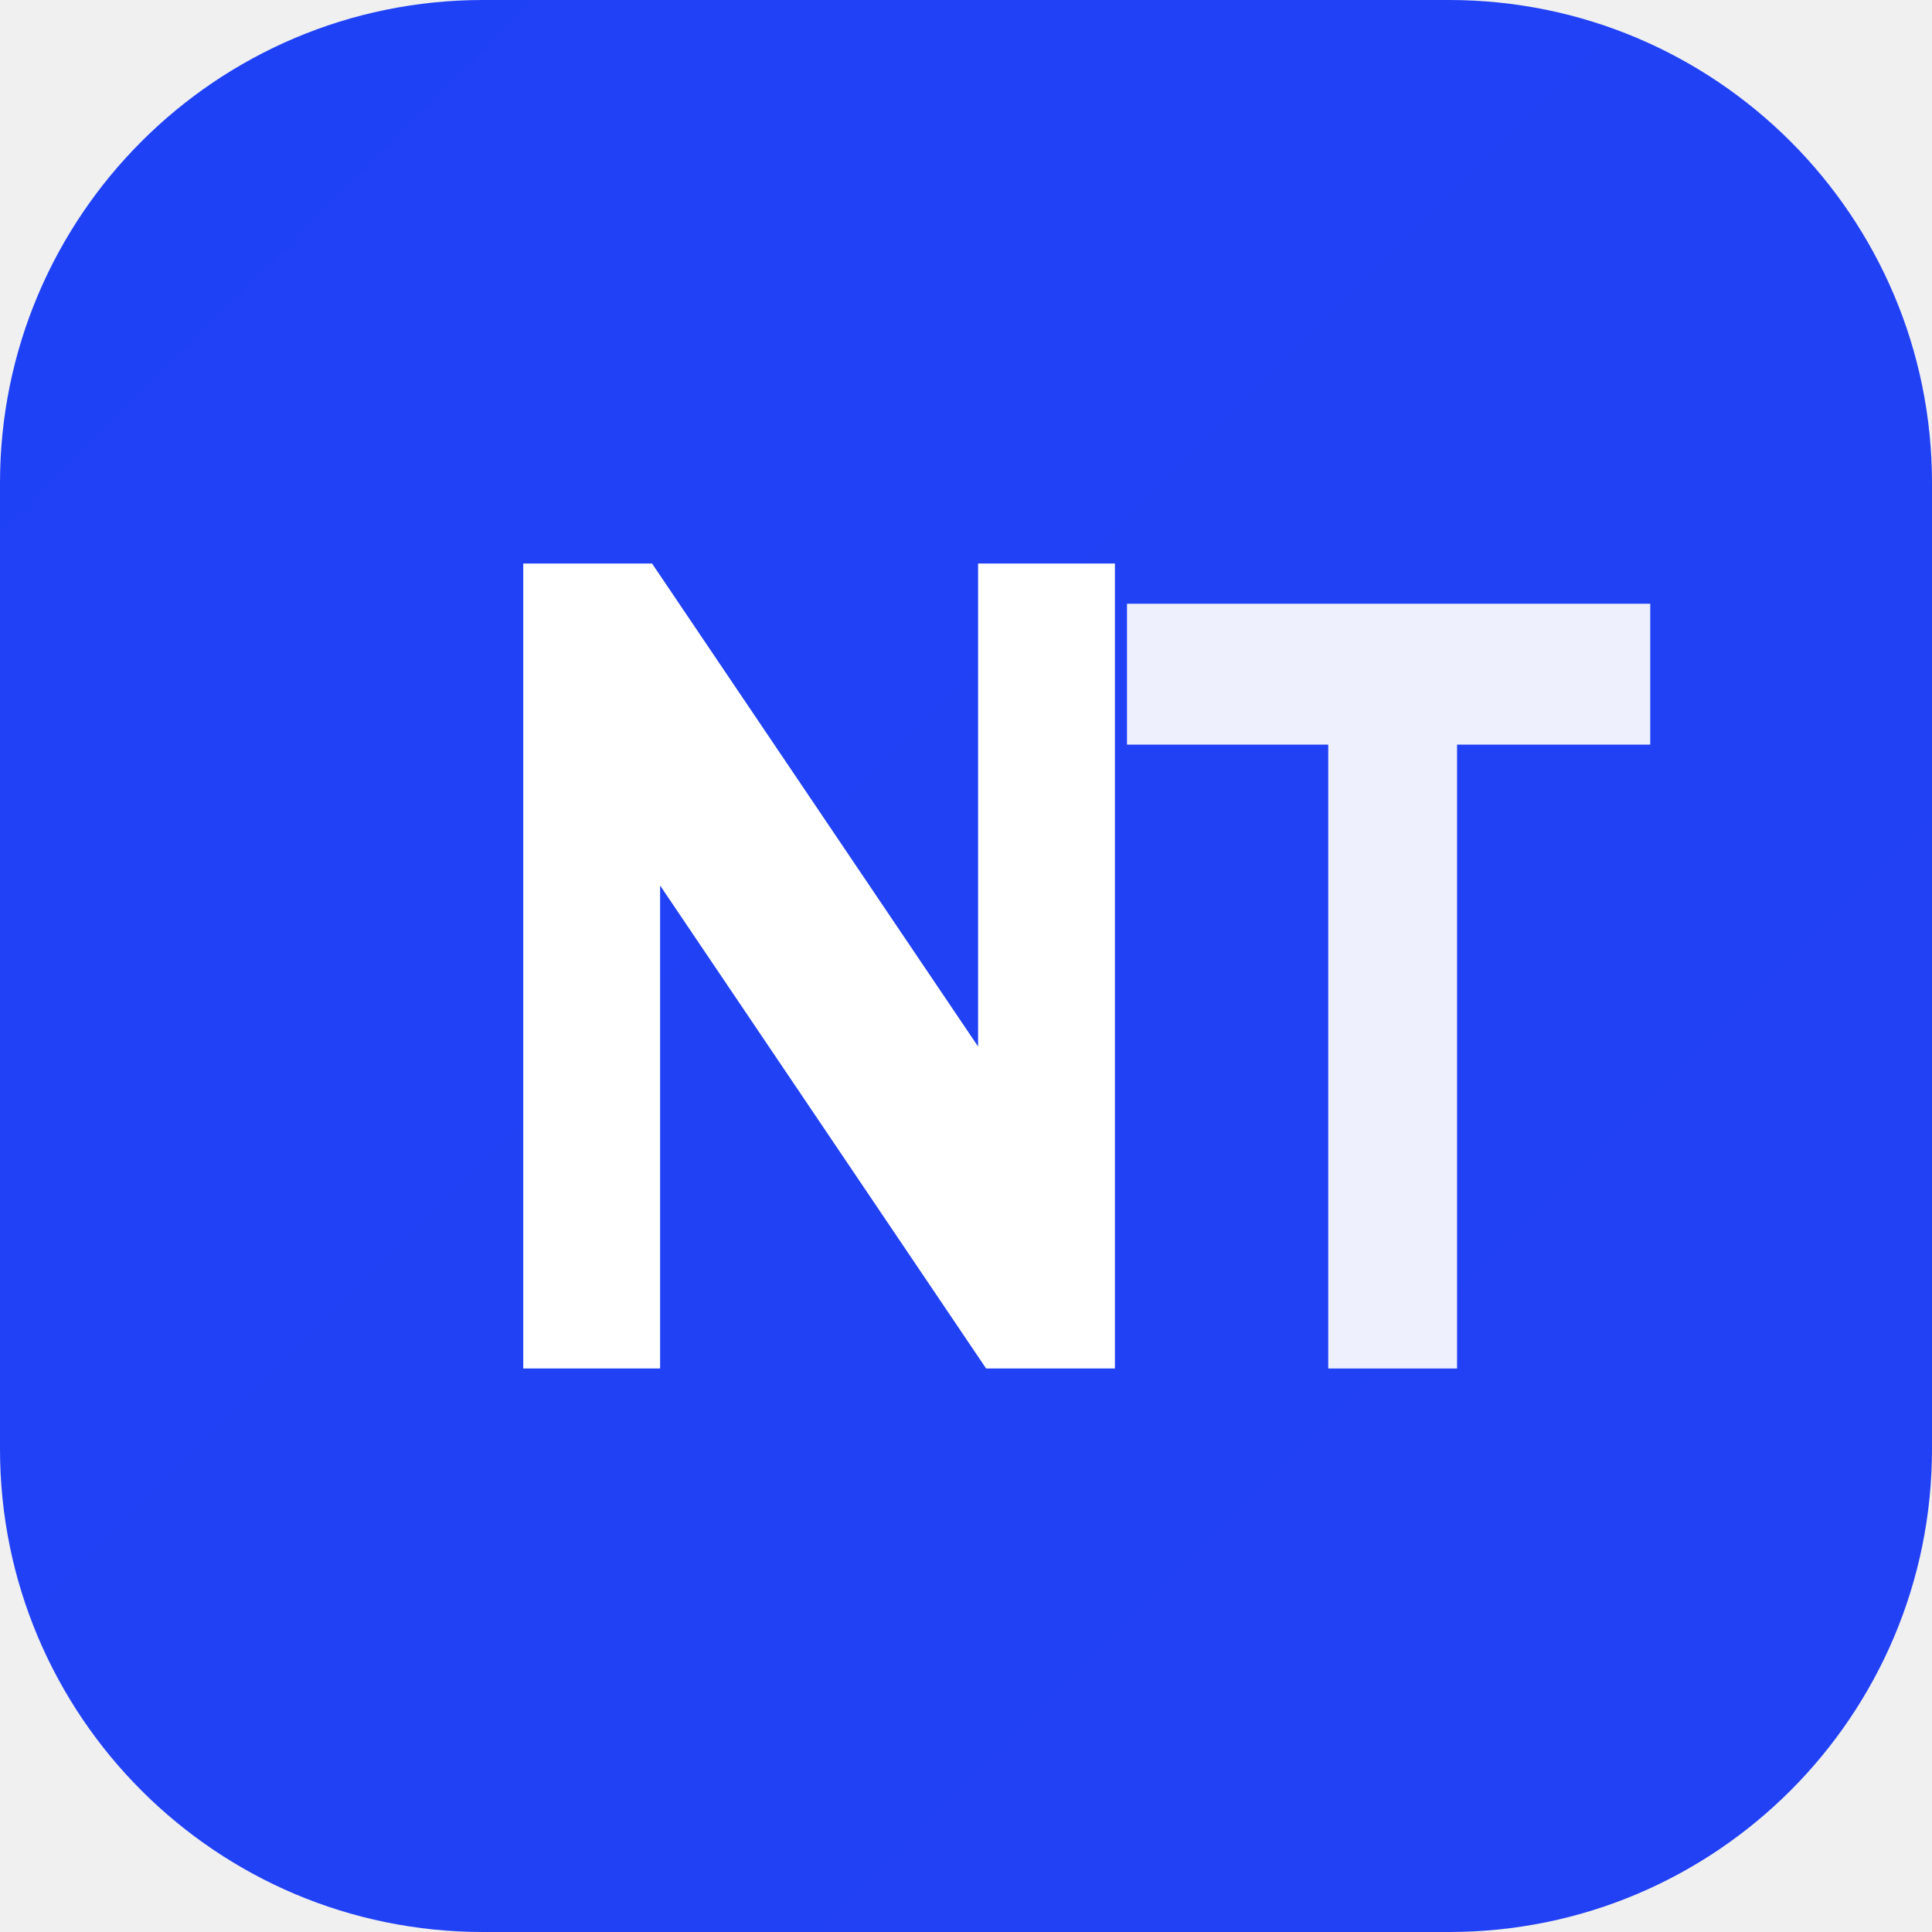
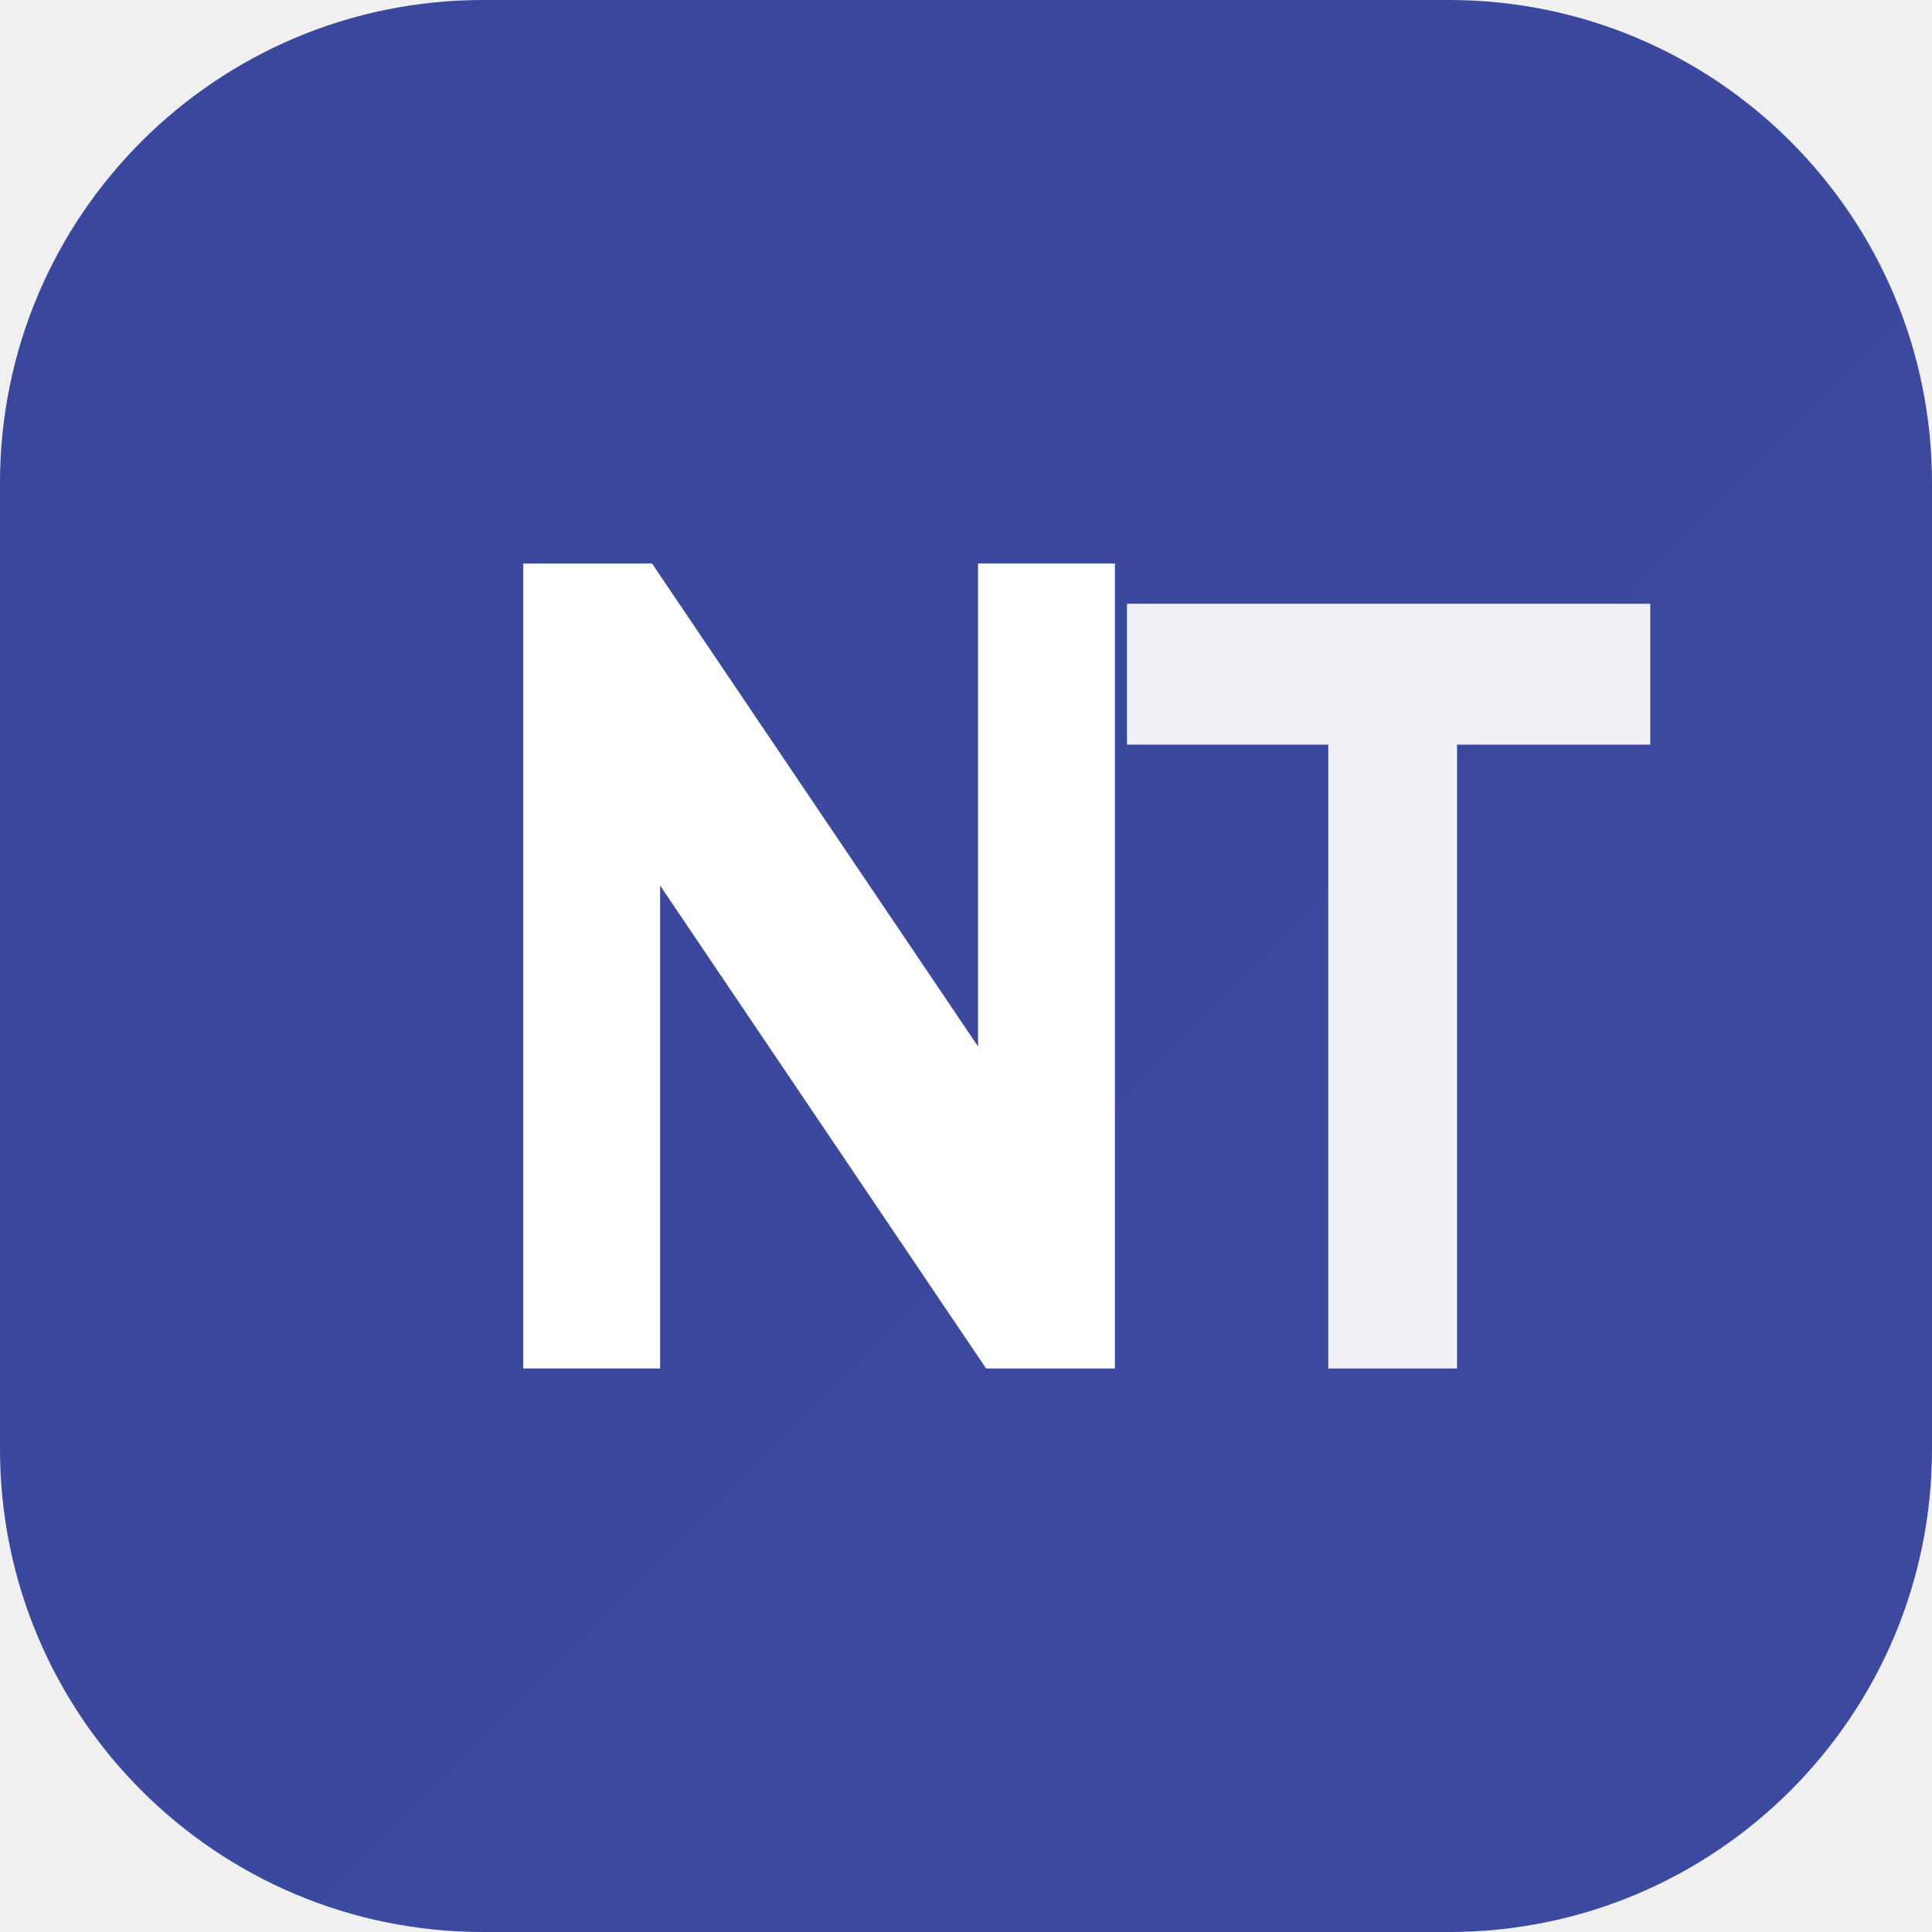
<svg xmlns="http://www.w3.org/2000/svg" viewBox="0 0 48 48" fill="none">
  <defs>
    <linearGradient id="g" x1="0" y1="0" x2="48" y2="48">
-       <stop stop-color="#1F41F5" />
-       <stop offset="0.55" stop-color="#7C3AED" />
-       <stop offset="1" stop-color="#0891B2" />
+       <stop stop-color="#39489D" />
+       <stop offset="0.55" stop-color="#7E6AC6" />
+       <stop offset="1" stop-color="#AEC0E8" />
    </linearGradient>
  </defs>
  <rect width="48" height="48" rx="12" fill="url(#g)" />
  <path d="M13 34V14h3.2l8.1 12V14h3.4v20h-3.2l-8.1-12v12H13Z" fill="#fff" />
  <path d="M33 34V18.5H28V15h13v3.5H36.2V34H33Z" fill="#fff" opacity="0.92" />
</svg>
